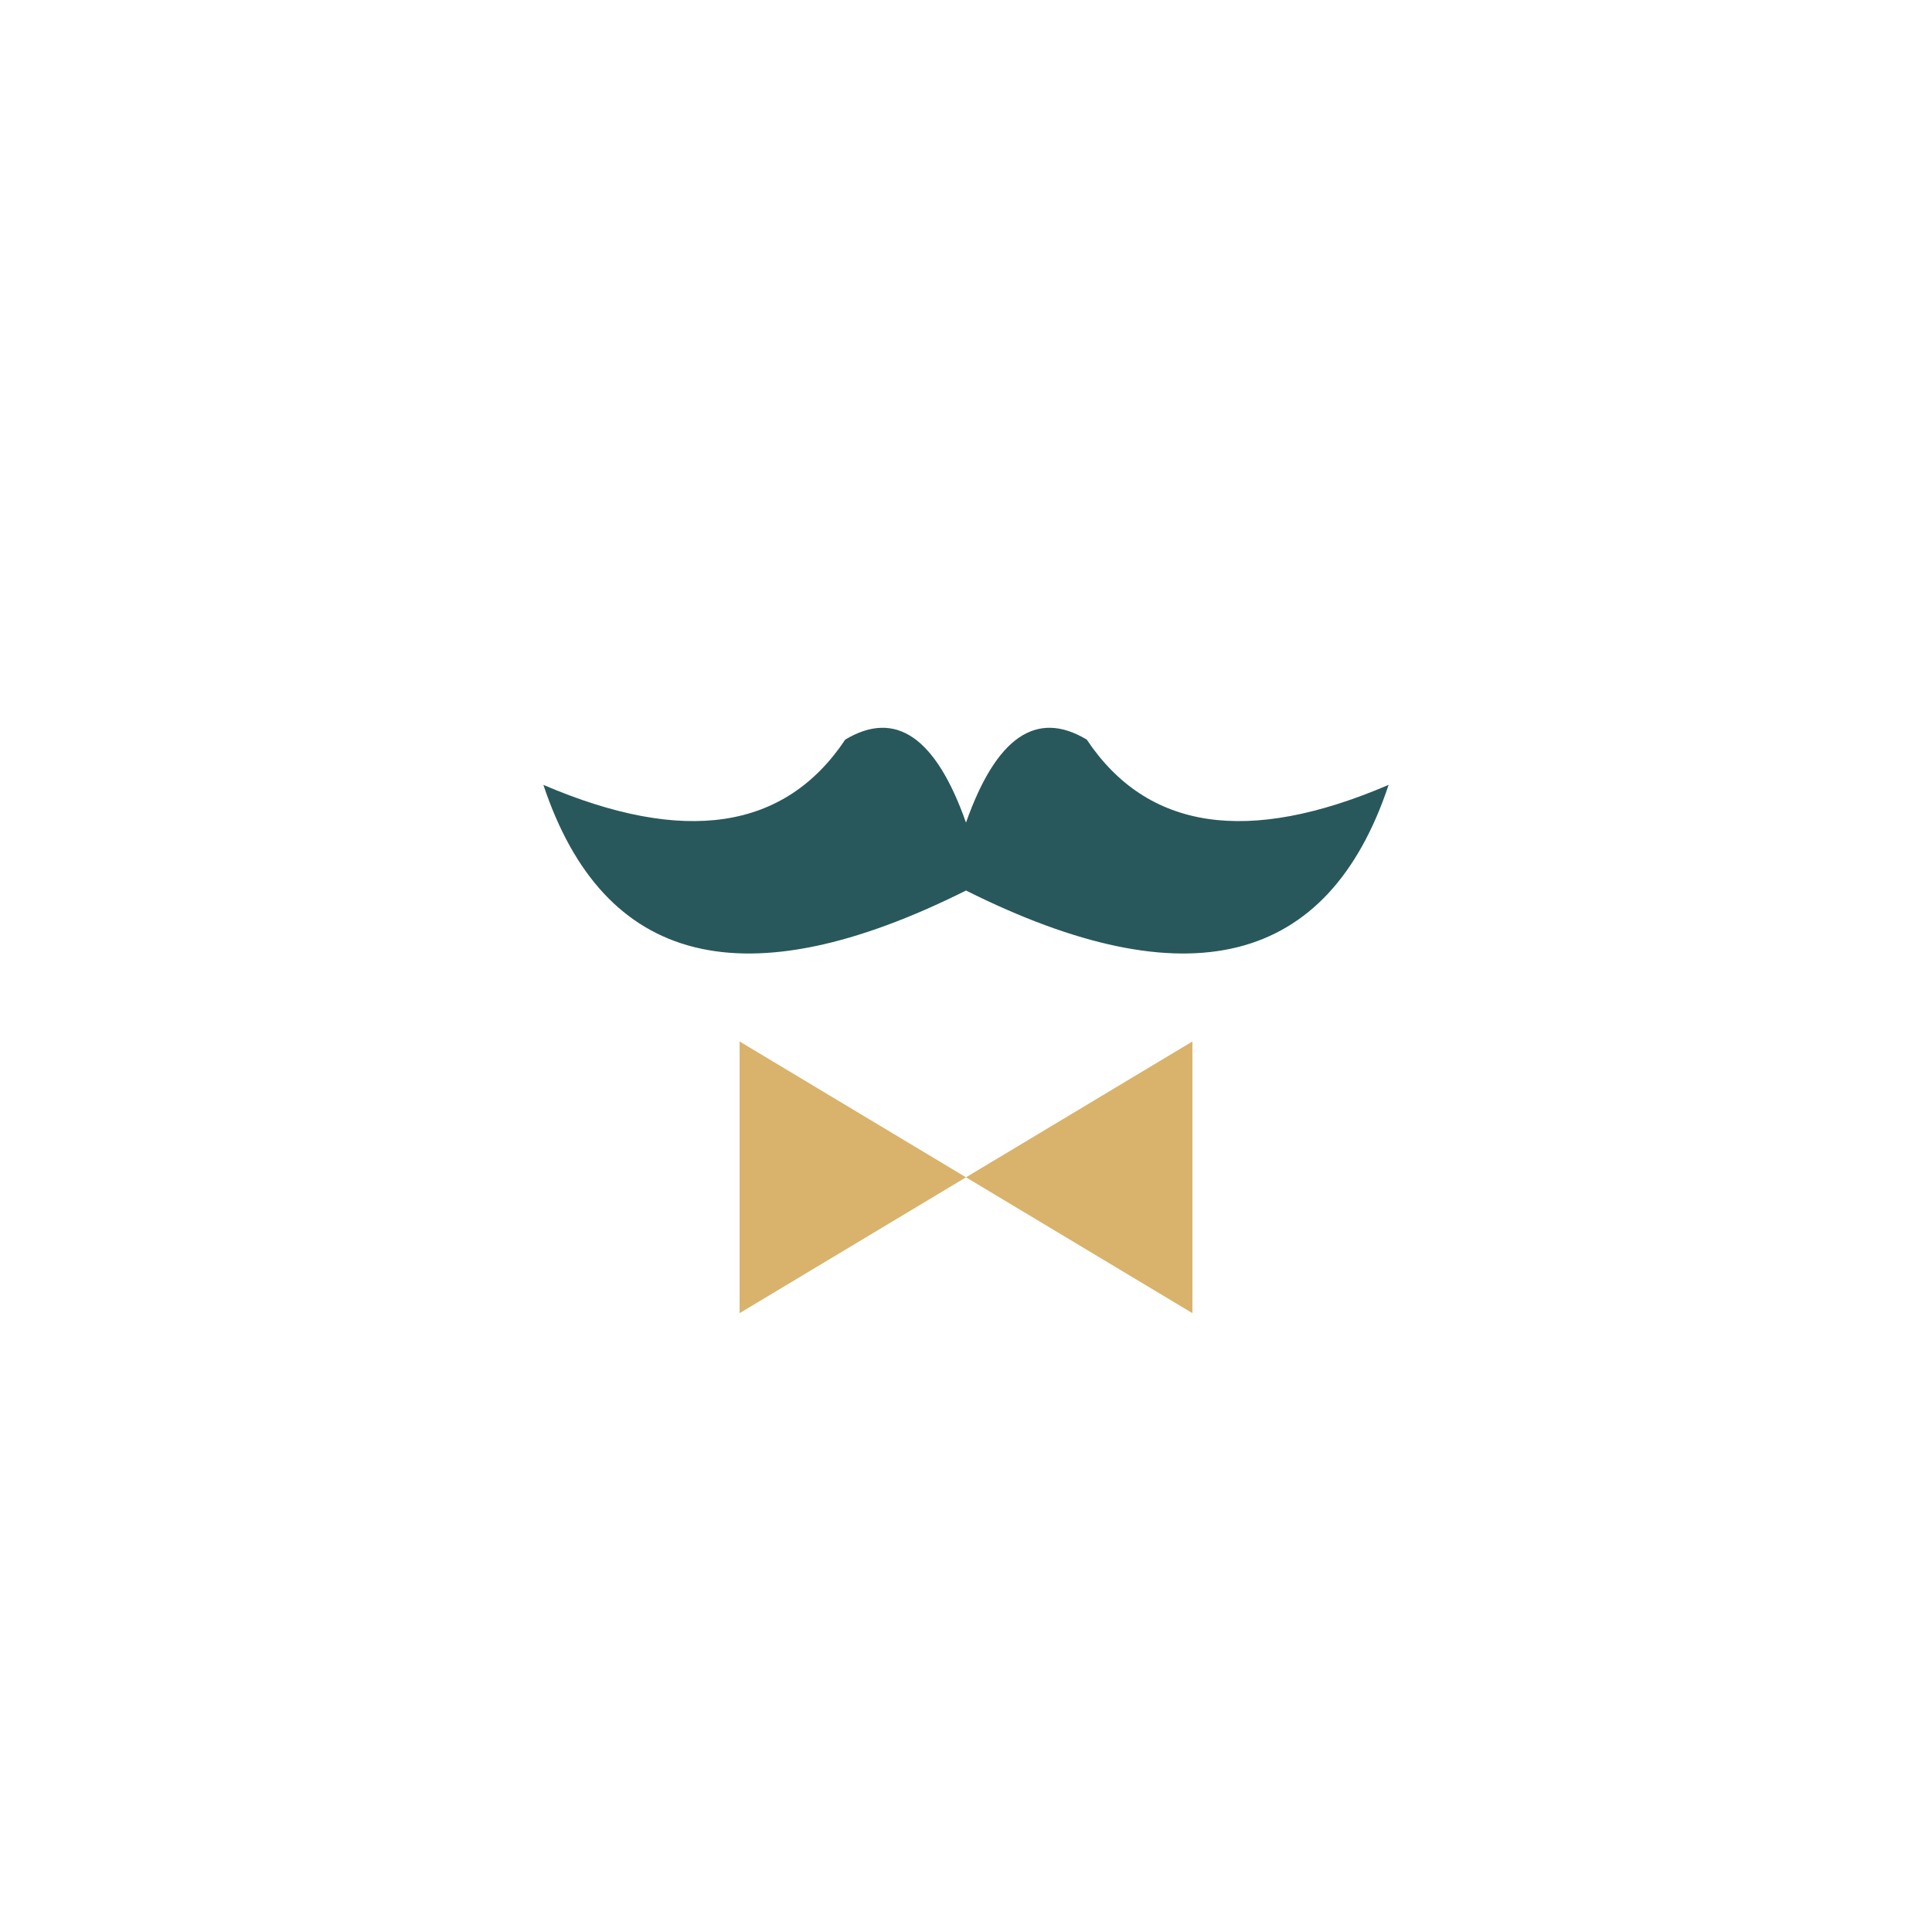
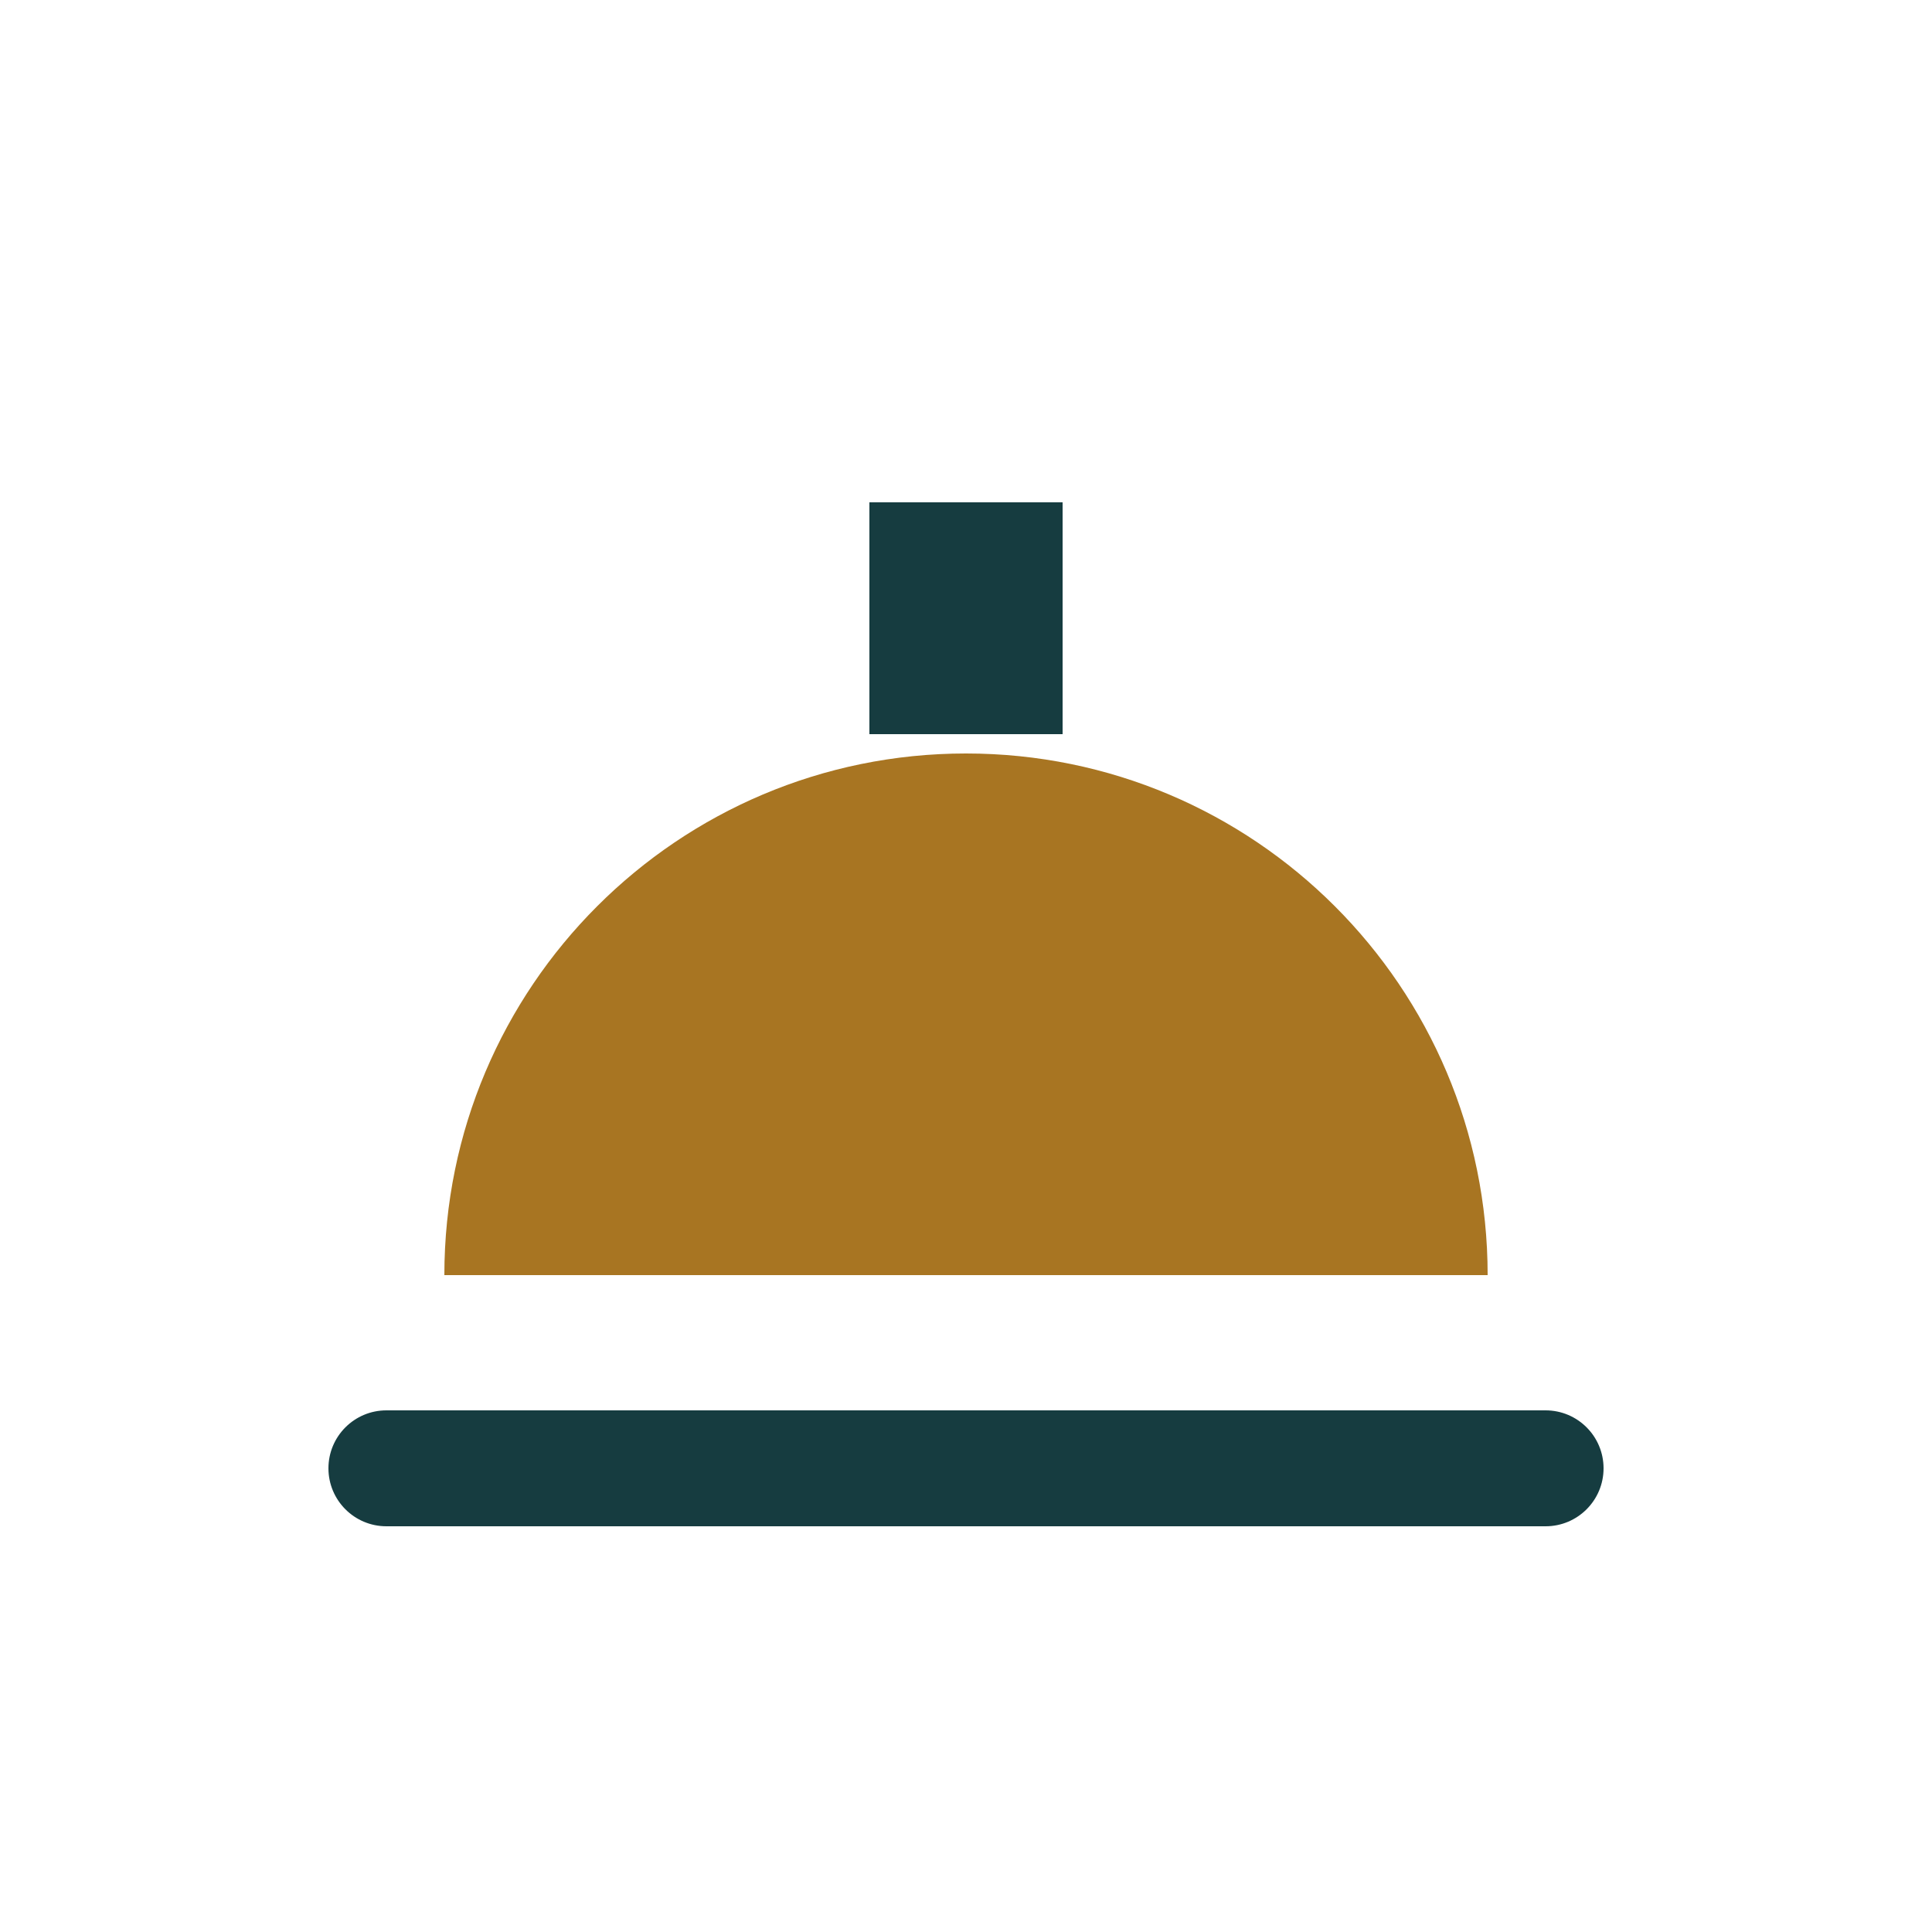
- <svg xmlns="http://www.w3.org/2000/svg" width="512" height="512" viewBox="0 0 512 512">
-   <path fill="#28585C" d="M144 208Q200 232 224 196Q244 184 256 218Q268 184 288 196Q312 232 368 208Q344 280 256 236Q168 280 144 208Z" />
-   <path fill="#D9B36C" d="M196 276L256 312L196 348Z M316 276V348L256 312Z" />
+ <svg xmlns="http://www.w3.org/2000/svg" width="512" height="512" viewBox="0 0 100 100">
+   <path fill="#A87522" d="M23 66A27 27 0 0 1 77 66Z" />
+   <path fill="#163C40" d="M20 73H80A3 3 0 0 1 80 79H20A3 3 0 0 1 20 73Z" />
+   <path fill="#163C40" d="M45 26H55V38H45Z" />
</svg>
